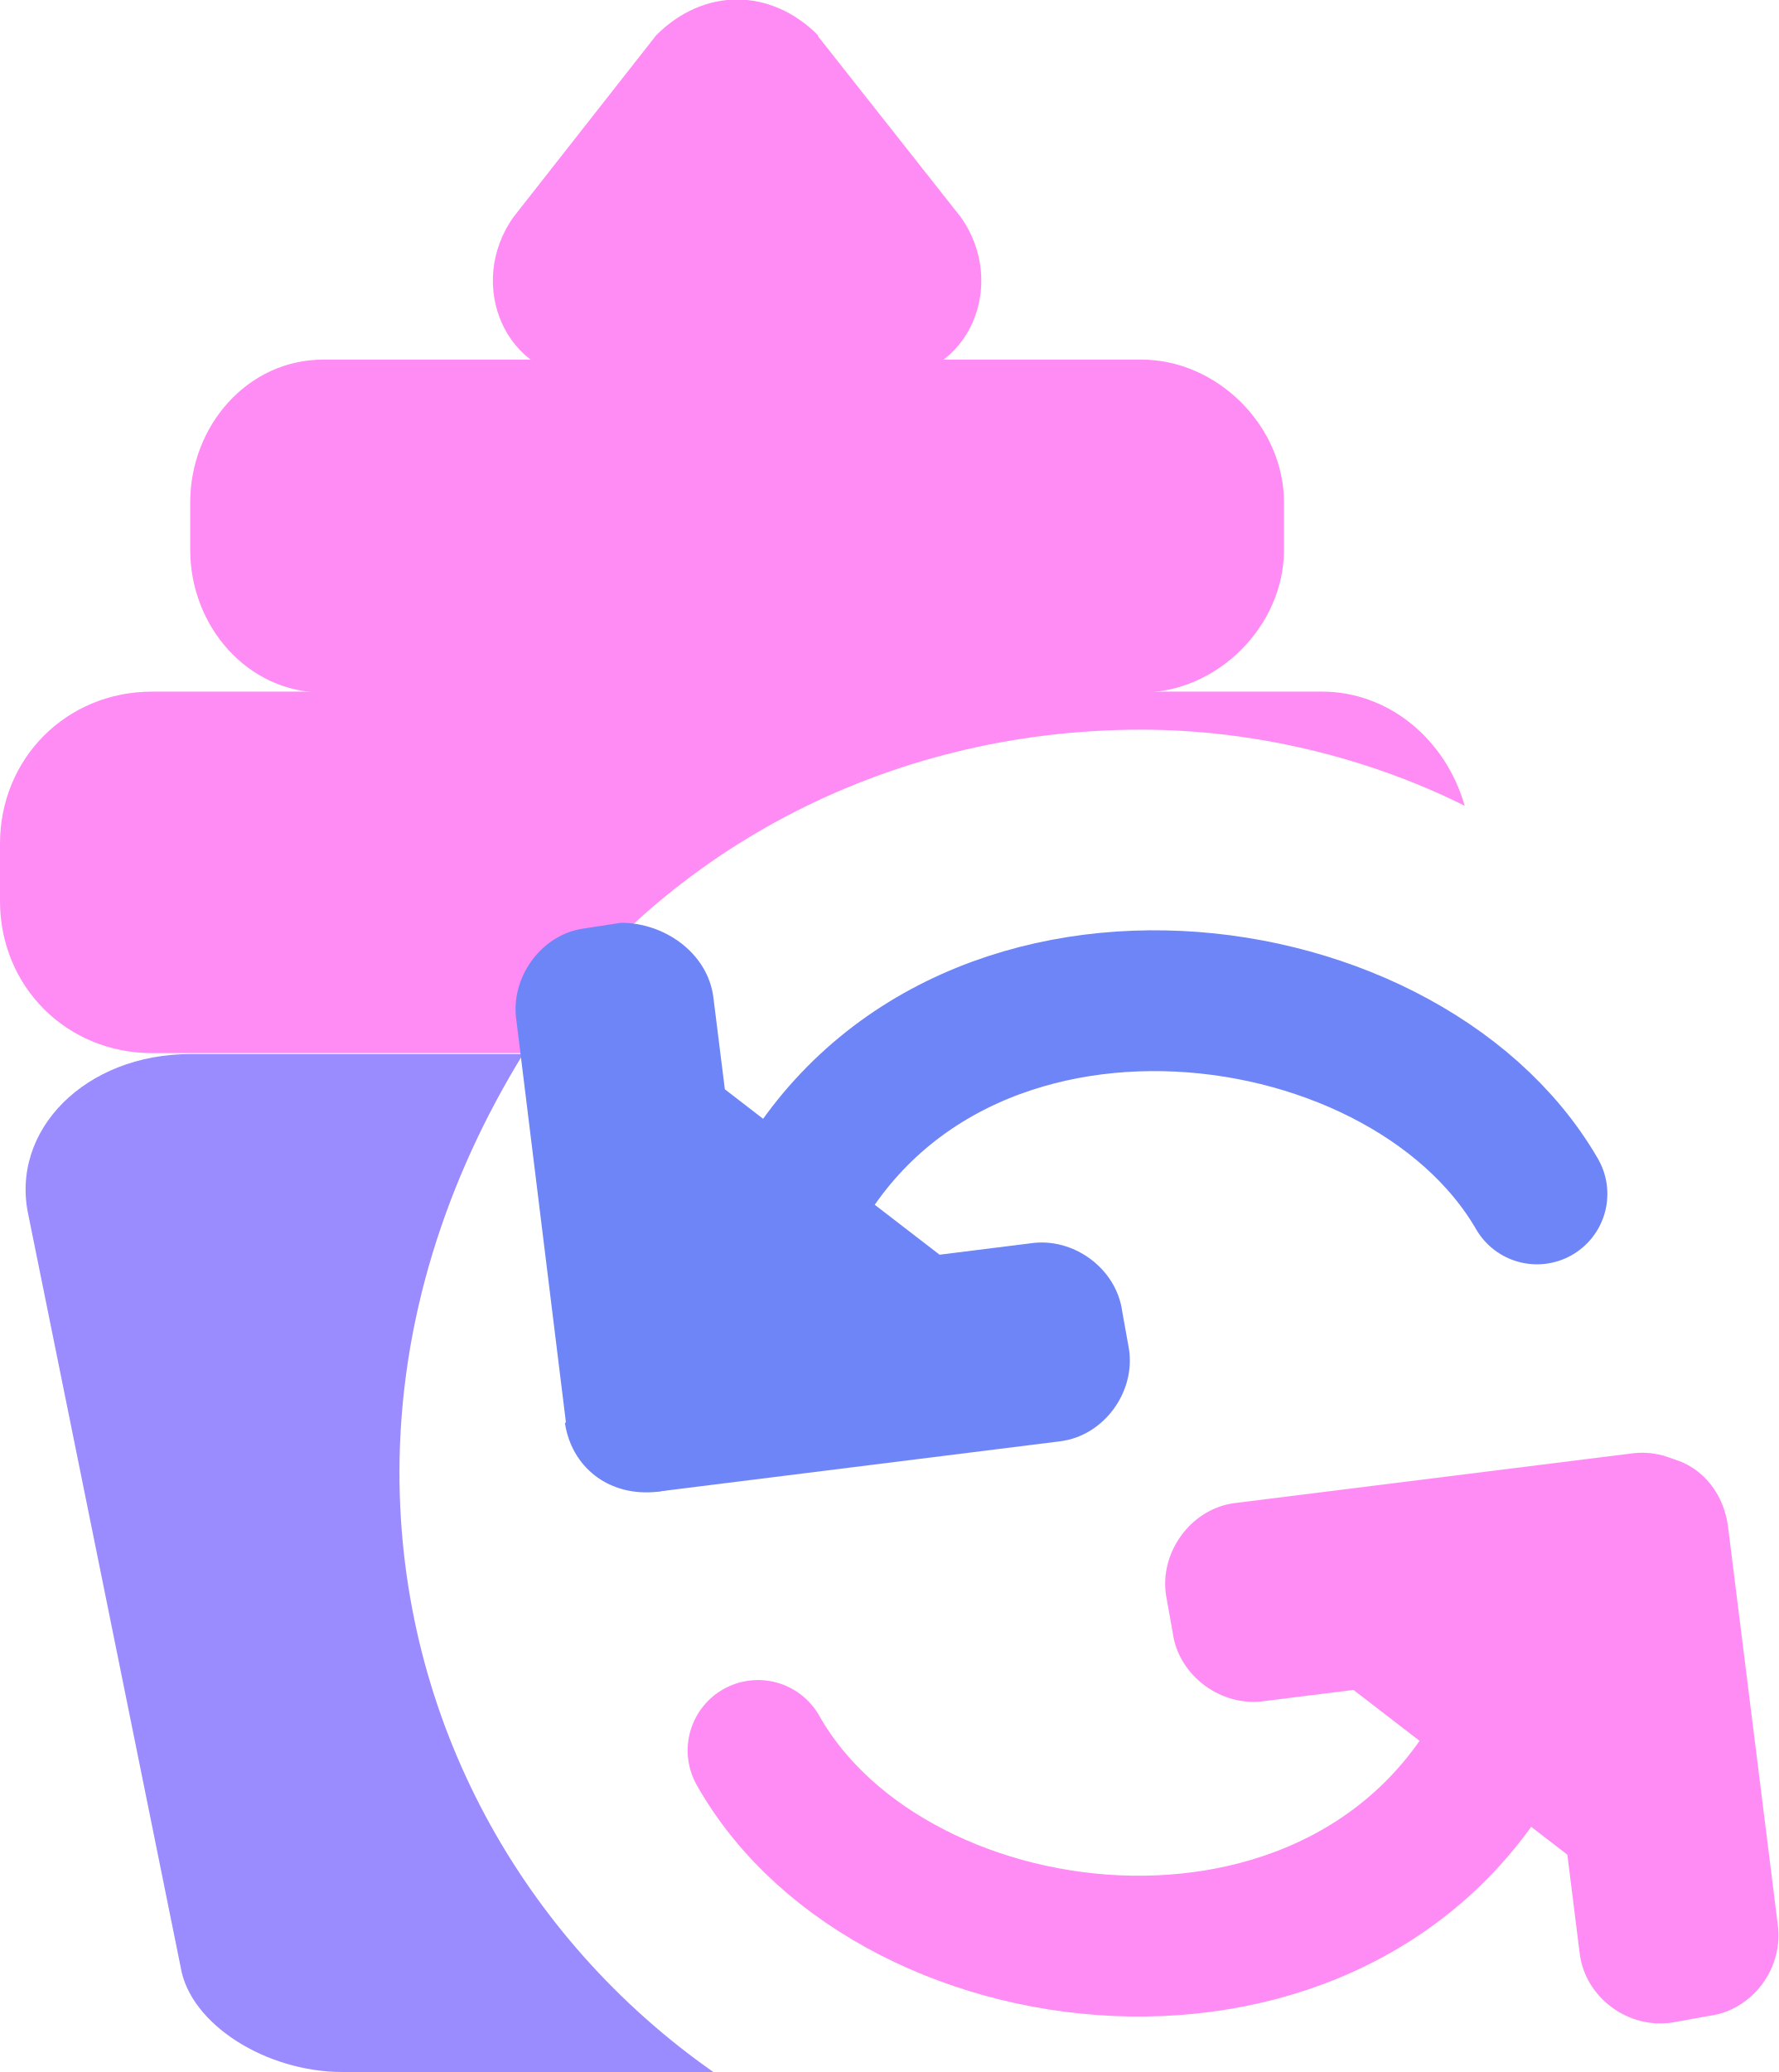
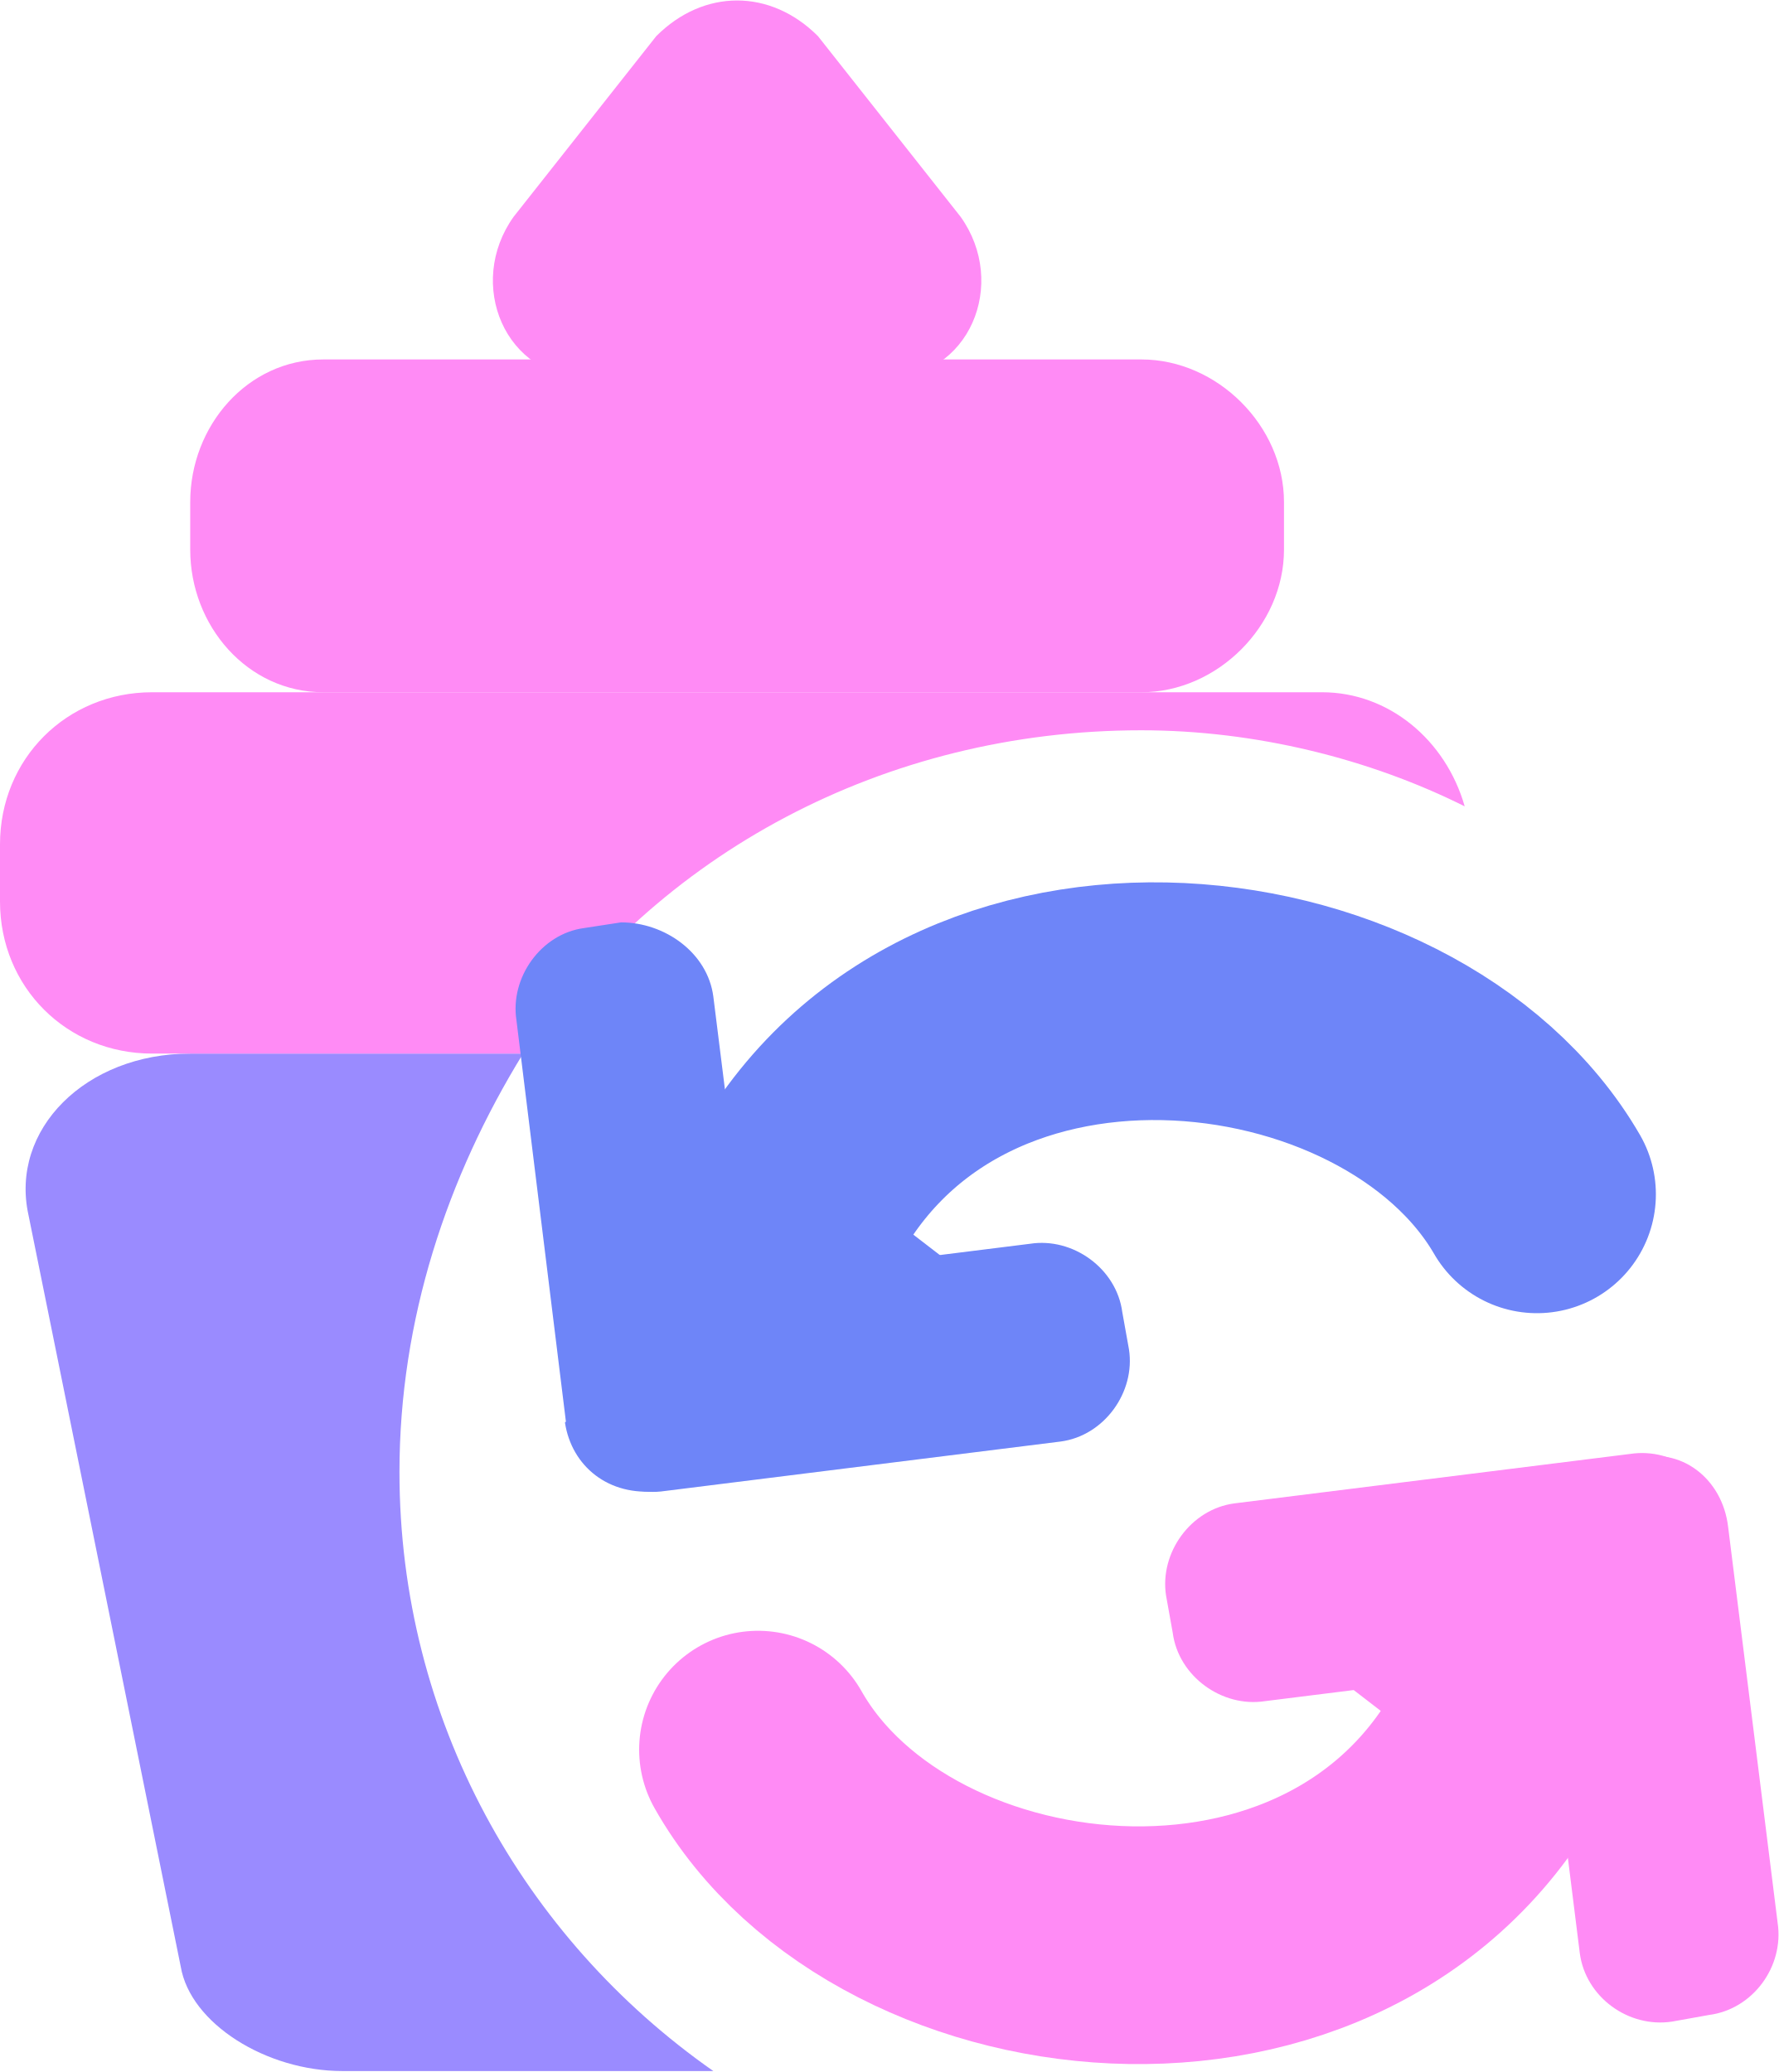
- <svg xmlns="http://www.w3.org/2000/svg" id="a" viewBox="0 0 18.7 21.78">
+ <svg xmlns="http://www.w3.org/2000/svg" id="a" viewBox="0 0 18.7 21.79">
  <path d="M3.4,3.78H12c.8,0,1.5,.7,1.5,1.5v.5c0,.8-.7,1.5-1.5,1.5H3.4c-.8,0-1.4-.7-1.4-1.5v-.5c0-.8,.6-1.5,1.4-1.5Z" fill="#ff8bf5" />
-   <path d="M8.6,.38l1.5,1.9c.5,.7,.1,1.7-.8,1.7h-3.1c-.9,0-1.3-1-.8-1.7L6.9,.37c.5-.5,1.2-.5,1.7,0Z" fill="#ff8bf5" />
+   <path d="M8.6,.38l1.5,1.9c.5,.7,.1,1.7-.8,1.7h-3.1c-.9,0-1.3-1-.8-1.7L6.9,.38c.5-.5,1.2-.5,1.7,0h0Z" fill="#ff8bf5" />
  <path d="M4.2,15.48c0-1.6,.5-3.1,1.3-4.4H2c-1.1,0-1.9,.8-1.7,1.7l1.6,7.9c.1,.6,.9,1.1,1.7,1.1h3.9c-2-1.4-3.3-3.7-3.3-6.3Z" fill="#9a8bff" />
-   <path d="M12,7.67c1.2,0,2.4,.3,3.4,.8-.2-.7-.8-1.2-1.5-1.2H1.6c-.9,0-1.6,.7-1.6,1.6v.6c0,.9,.7,1.6,1.6,1.6h3.9c1.4-2.1,3.8-3.4,6.5-3.4Z" fill="#ff8bf5" />
+   <path d="M12,7.68c1.2,0,2.4,.3,3.4,.8-.2-.7-.8-1.2-1.5-1.2H1.6c-.9,0-1.6,.7-1.6,1.6v.6c0,.9,.7,1.6,1.6,1.6h3.9c1.4-2.1,3.8-3.4,6.5-3.4Z" fill="#ff8bf5" />
  <g>
    <g>
-       <path d="M16.16,12.55c-1.43-2.47-6.37-3.05-7.93,.32" fill="none" stroke="#6e85f8" stroke-linecap="round" stroke-miterlimit="4.79" stroke-width="1.48" />
+       <path d="M16.16,12.56c-1.43-2.47-6.37-3.05-7.93,.32" fill="none" stroke="#6e85f8" stroke-linecap="round" stroke-miterlimit="4.79" stroke-width="2.5" />
      <g>
-         <rect x="7.46" y="10.66" width="1.49" height="4.35" transform="translate(-6.97 11.51) rotate(-52.4)" fill="#6e85f8" />
+         <rect x="7.46" y="10.67" width="1.49" height="4.35" transform="translate(-6.98 11.51) rotate(-52.4)" fill="#6e85f8" />
        <g>
-           <path d="M5.95,14.95l-.52-4.22c-.07-.45,.26-.91,.71-.97l.39-.06c.46,0,.91,.32,.97,.78l.52,4.16c.06,.45-.26,.91-.71,.97l-.39,.07c-.52,.06-.91-.26-.98-.72Z" fill="#6e85f8" />
-           <path d="M6.67,13.59l4.16-.52c.45-.07,.91,.26,.97,.72l.07,.39c.07,.45-.26,.91-.72,.97l-4.16,.52c-.46,.07-.91-.26-.97-.72l-.06-.39c-.13-.46,.2-.91,.72-.97Z" fill="#6e85f8" />
+           <path d="M5.95,14.95l-.52-4.22c-.07-.45,.26-.91,.71-.97l.39-.06c.46,0,.91,.32,.97,.78l.52,4.16c.06,.45-.26,.91-.71,.97l-.39,.07c-.52,.06-.91-.26-.98-.72h0Z" fill="#6e85f8" />
+           <path d="M6.67,13.6l4.16-.52c.45-.07,.91,.26,.97,.72l.07,.39c.07,.45-.26,.91-.72,.97l-4.16,.52c-.46,.07-.91-.26-.97-.72l-.06-.39c-.13-.46,.2-.91,.72-.97h0Z" fill="#6e85f8" />
        </g>
      </g>
    </g>
    <g>
-       <path d="M7.97,18.4c1.43,2.53,6.37,3.06,7.93-.32" fill="none" stroke="#ff8bf5" stroke-linecap="round" stroke-miterlimit="4.79" stroke-width="1.48" />
+       <path d="M7.97,18.4c1.43,2.53,6.37,3.06,7.93-.32" fill="none" stroke="#ff8bf5" stroke-linecap="round" stroke-miterlimit="4.79" stroke-width="2.5" />
      <g>
-         <rect x="15.09" y="15.88" width="1.49" height="4.35" transform="translate(-8.13 19.59) rotate(-52.4)" fill="#ff8bf5" />
+         <rect x="15.09" y="15.89" width="1.49" height="4.35" transform="translate(-8.14 19.59) rotate(-52.4)" fill="#ff8bf5" />
        <g>
          <path d="M18.17,16.06l.52,4.16c.07,.46-.26,.91-.72,.97l-.39,.07c-.46,.07-.91-.26-.97-.72l-.52-4.16c-.07-.45,.26-.91,.72-.97l.39-.07c.46-.13,.91,.2,.97,.72Z" fill="#ff8bf5" />
-           <path d="M17.46,17.36l-4.16,.52c-.45,.07-.91-.26-.97-.72l-.07-.39c-.07-.45,.26-.91,.72-.97l4.16-.52c.46-.07,.91,.26,.97,.72l.07,.39c.07,.45-.26,.91-.72,.97Z" fill="#ff8bf5" />
+           <path d="M17.46,17.37l-4.16,.52c-.45,.07-.91-.26-.97-.72l-.07-.39c-.07-.45,.26-.91,.72-.97l4.16-.52c.46-.07,.91,.26,.97,.72l.07,.39c.07,.45-.26,.91-.72,.97Z" fill="#ff8bf5" />
        </g>
      </g>
    </g>
  </g>
</svg>
